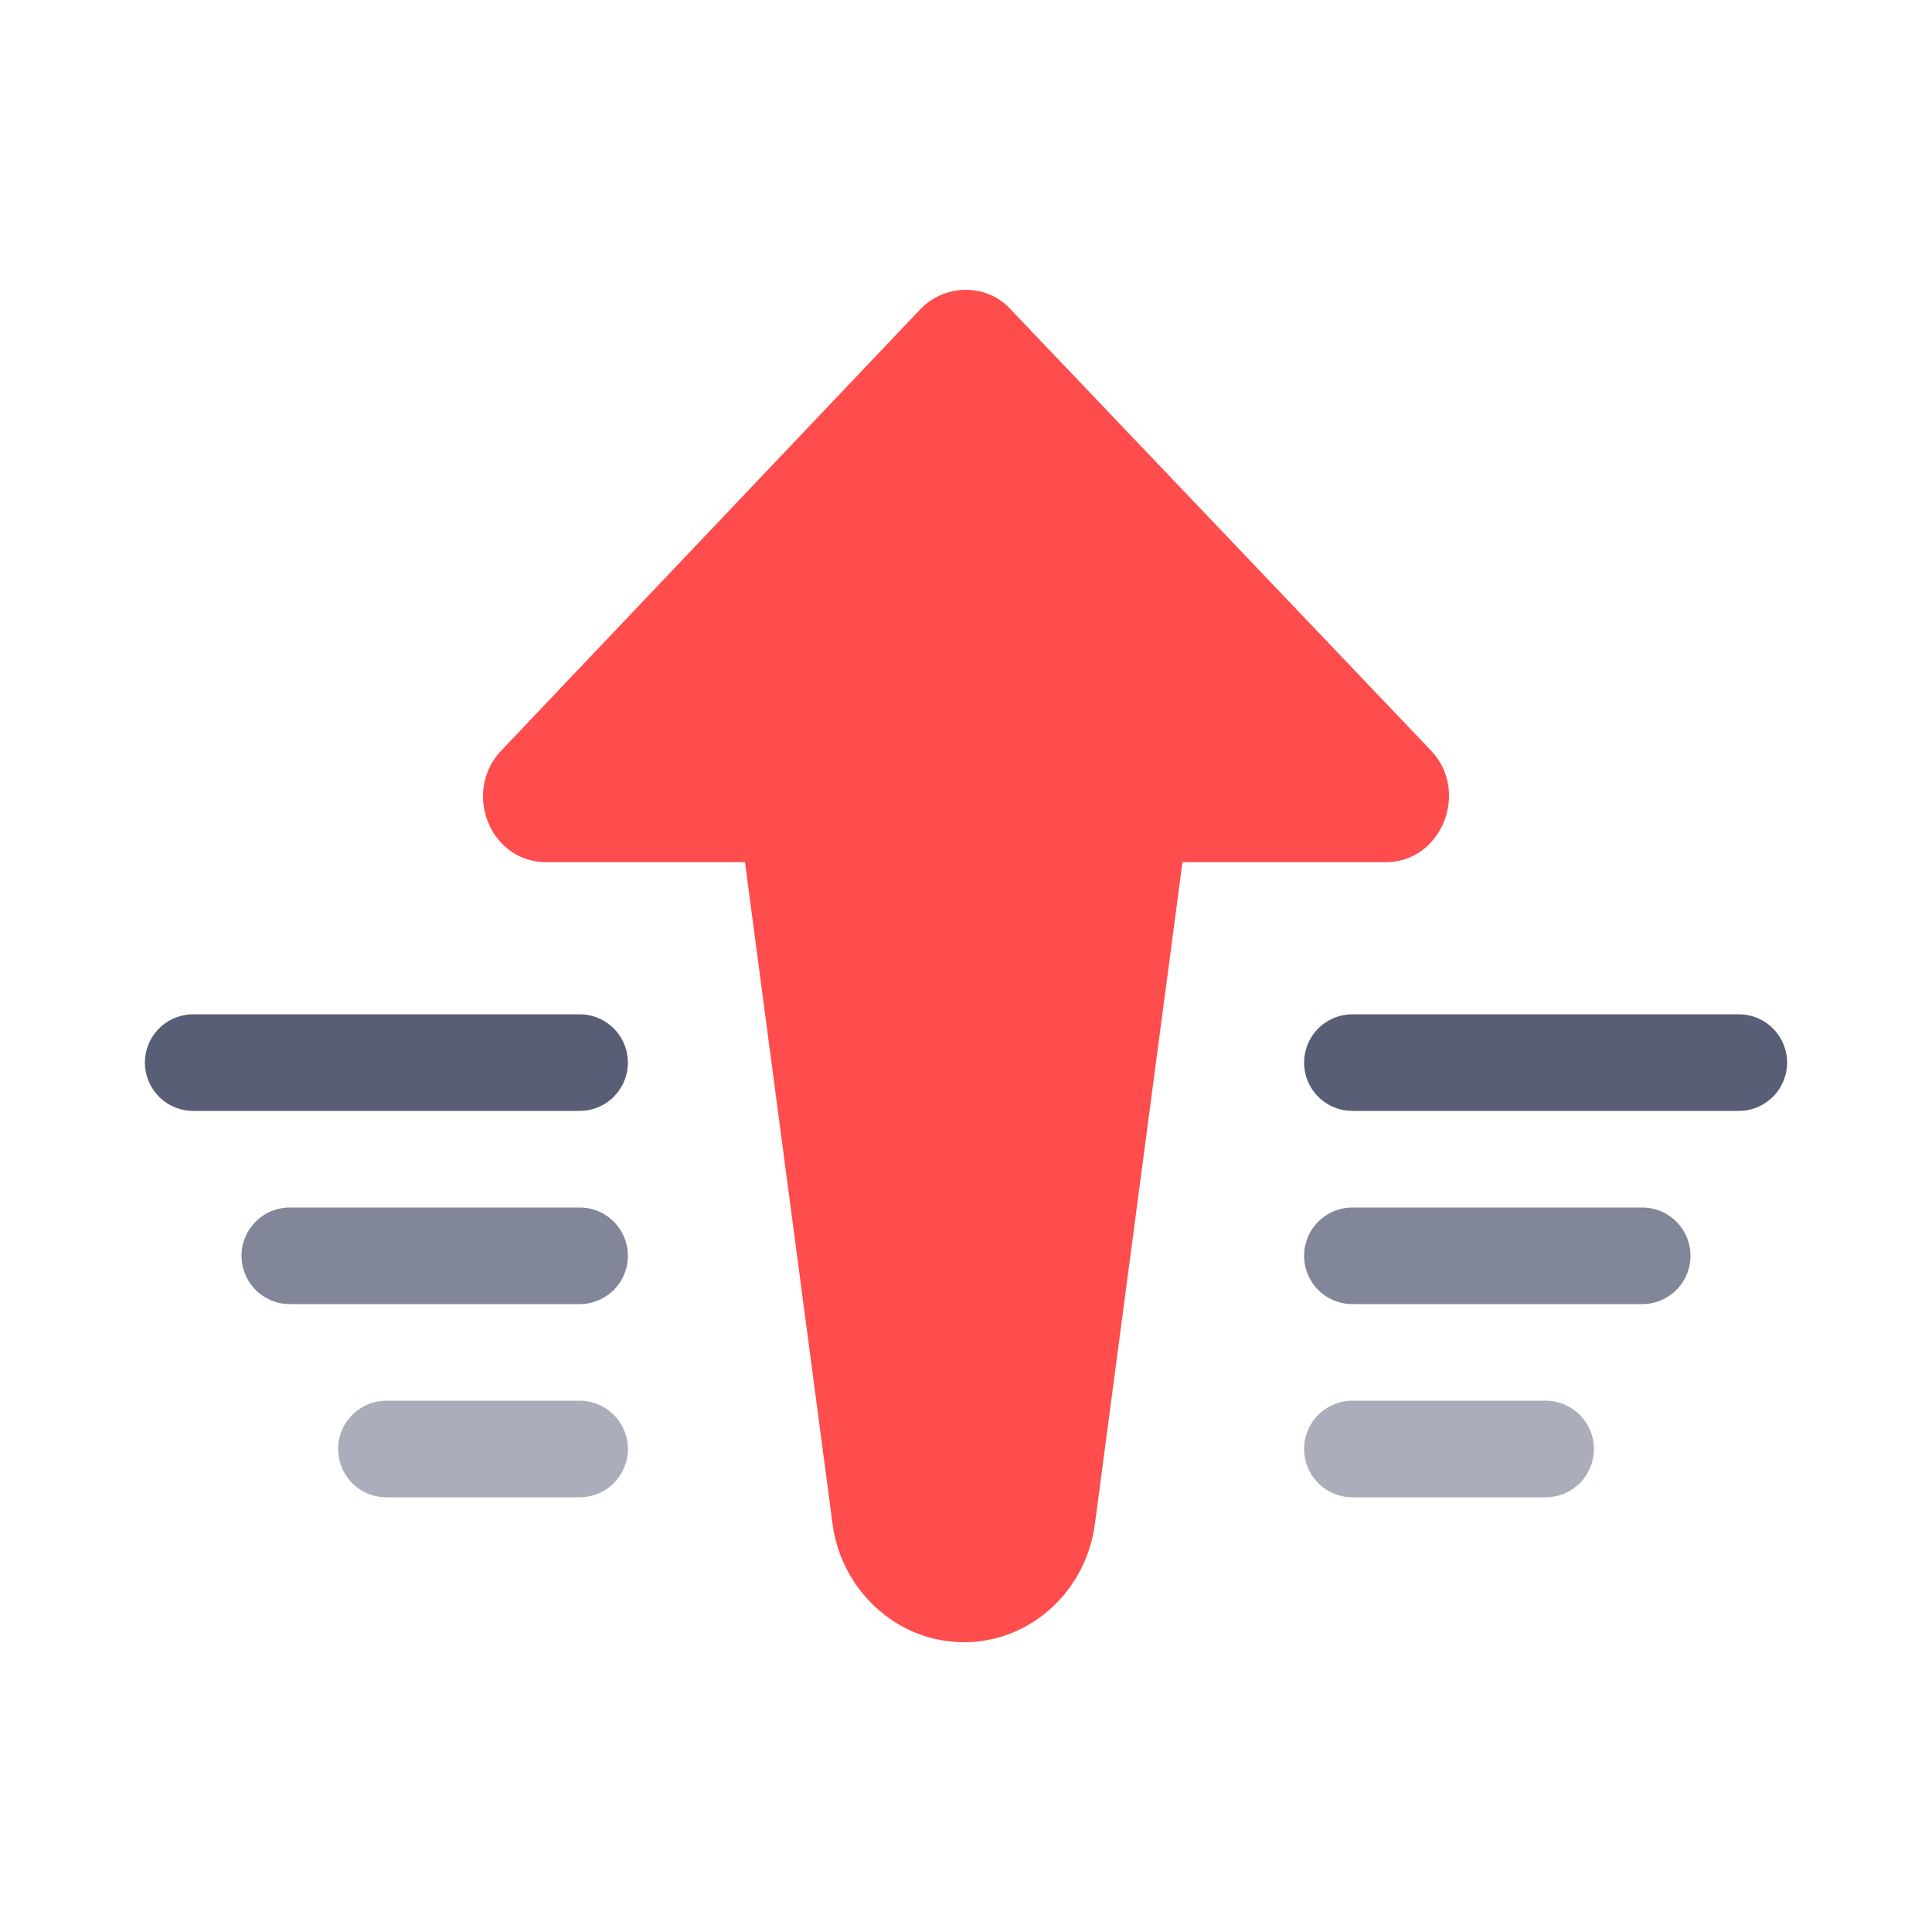
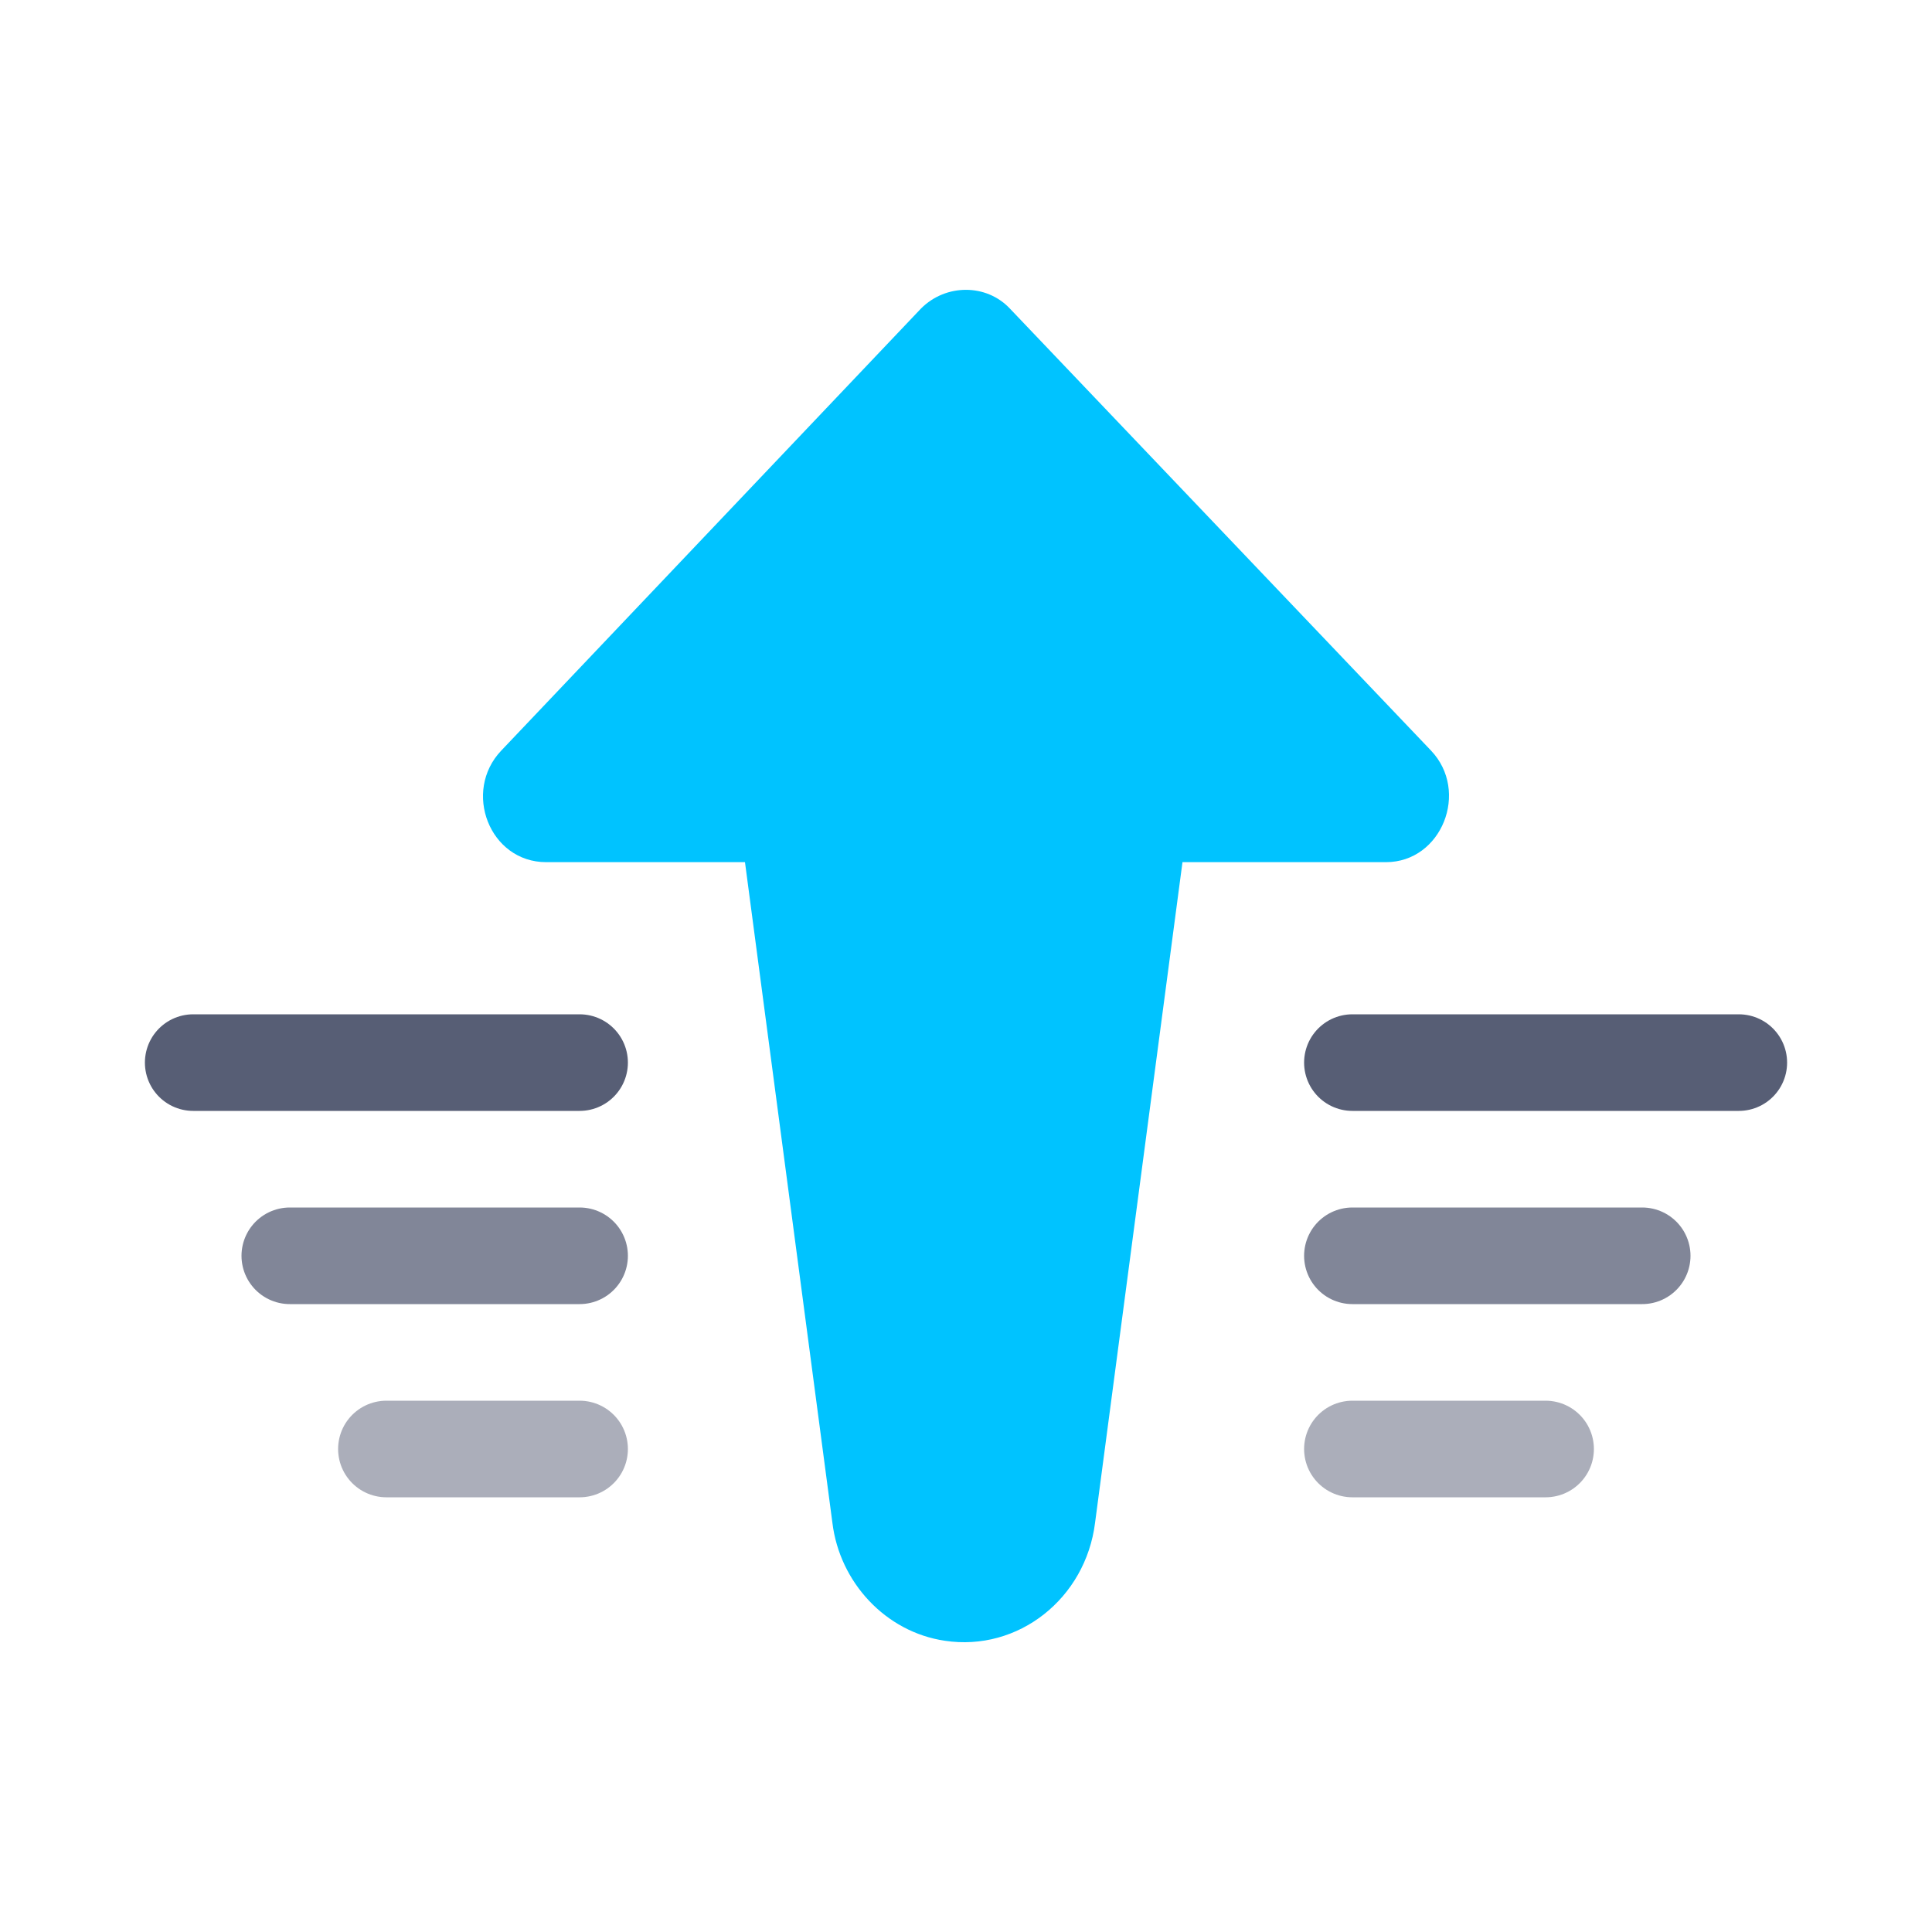
<svg xmlns="http://www.w3.org/2000/svg" width="20px" height="20px" viewBox="0 0 20 20" version="1.1">
  <defs />
  <g id="Page-1" stroke="none" stroke-width="1" fill="none" fill-rule="evenodd">
    <g id="send-front">
      <g transform="translate(2, 3)">
-         <path d="M12.348,5.925 L10.241,5.925 L9.336,12.764 C9.238,13.548 8.54,14.1 7.781,13.985 C7.169,13.895 6.692,13.381 6.617,12.764 L5.712,5.925 L3.654,5.925 C3.068,5.925 2.785,5.193 3.19,4.769 L7.535,0.193 C7.792,-0.064 8.21,-0.064 8.453,0.193 L12.813,4.769 C13.217,5.193 12.923,5.925 12.348,5.925" id="Fill-1" fill="#FF4C4C" />
+         <path d="M12.348,5.925 L10.241,5.925 L9.336,12.764 C9.238,13.548 8.54,14.1 7.781,13.985 C7.169,13.895 6.692,13.381 6.617,12.764 L5.712,5.925 L3.654,5.925 C3.068,5.925 2.785,5.193 3.19,4.769 L7.535,0.193 C7.792,-0.064 8.21,-0.064 8.453,0.193 L12.813,4.769 C13.217,5.193 12.923,5.925 12.348,5.925" id="Fill-1" fill="#00c3ff" />
        <path d="M12,8 L16,8" id="Stroke-6" stroke="#575E75" stroke-linecap="round" stroke-linejoin="round" />
        <path d="M12,10 L15,10" id="Stroke-6-Copy" stroke="#575E75" opacity="0.75" stroke-linecap="round" stroke-linejoin="round" />
        <path d="M12,12 L14,12" id="Stroke-6-Copy-2" stroke="#575E75" opacity="0.5" stroke-linecap="round" stroke-linejoin="round" />
        <path d="M0,8 L4,8" id="Stroke-10" stroke="#575E75" stroke-linecap="round" stroke-linejoin="round" />
        <path d="M1,10 L4,10" id="Stroke-10-Copy" stroke="#575E75" opacity="0.75" stroke-linecap="round" stroke-linejoin="round" />
        <path d="M2,12 L4,12" id="Stroke-10-Copy-2" stroke="#575E75" opacity="0.5" stroke-linecap="round" stroke-linejoin="round" />
      </g>
    </g>
  </g>
</svg>
